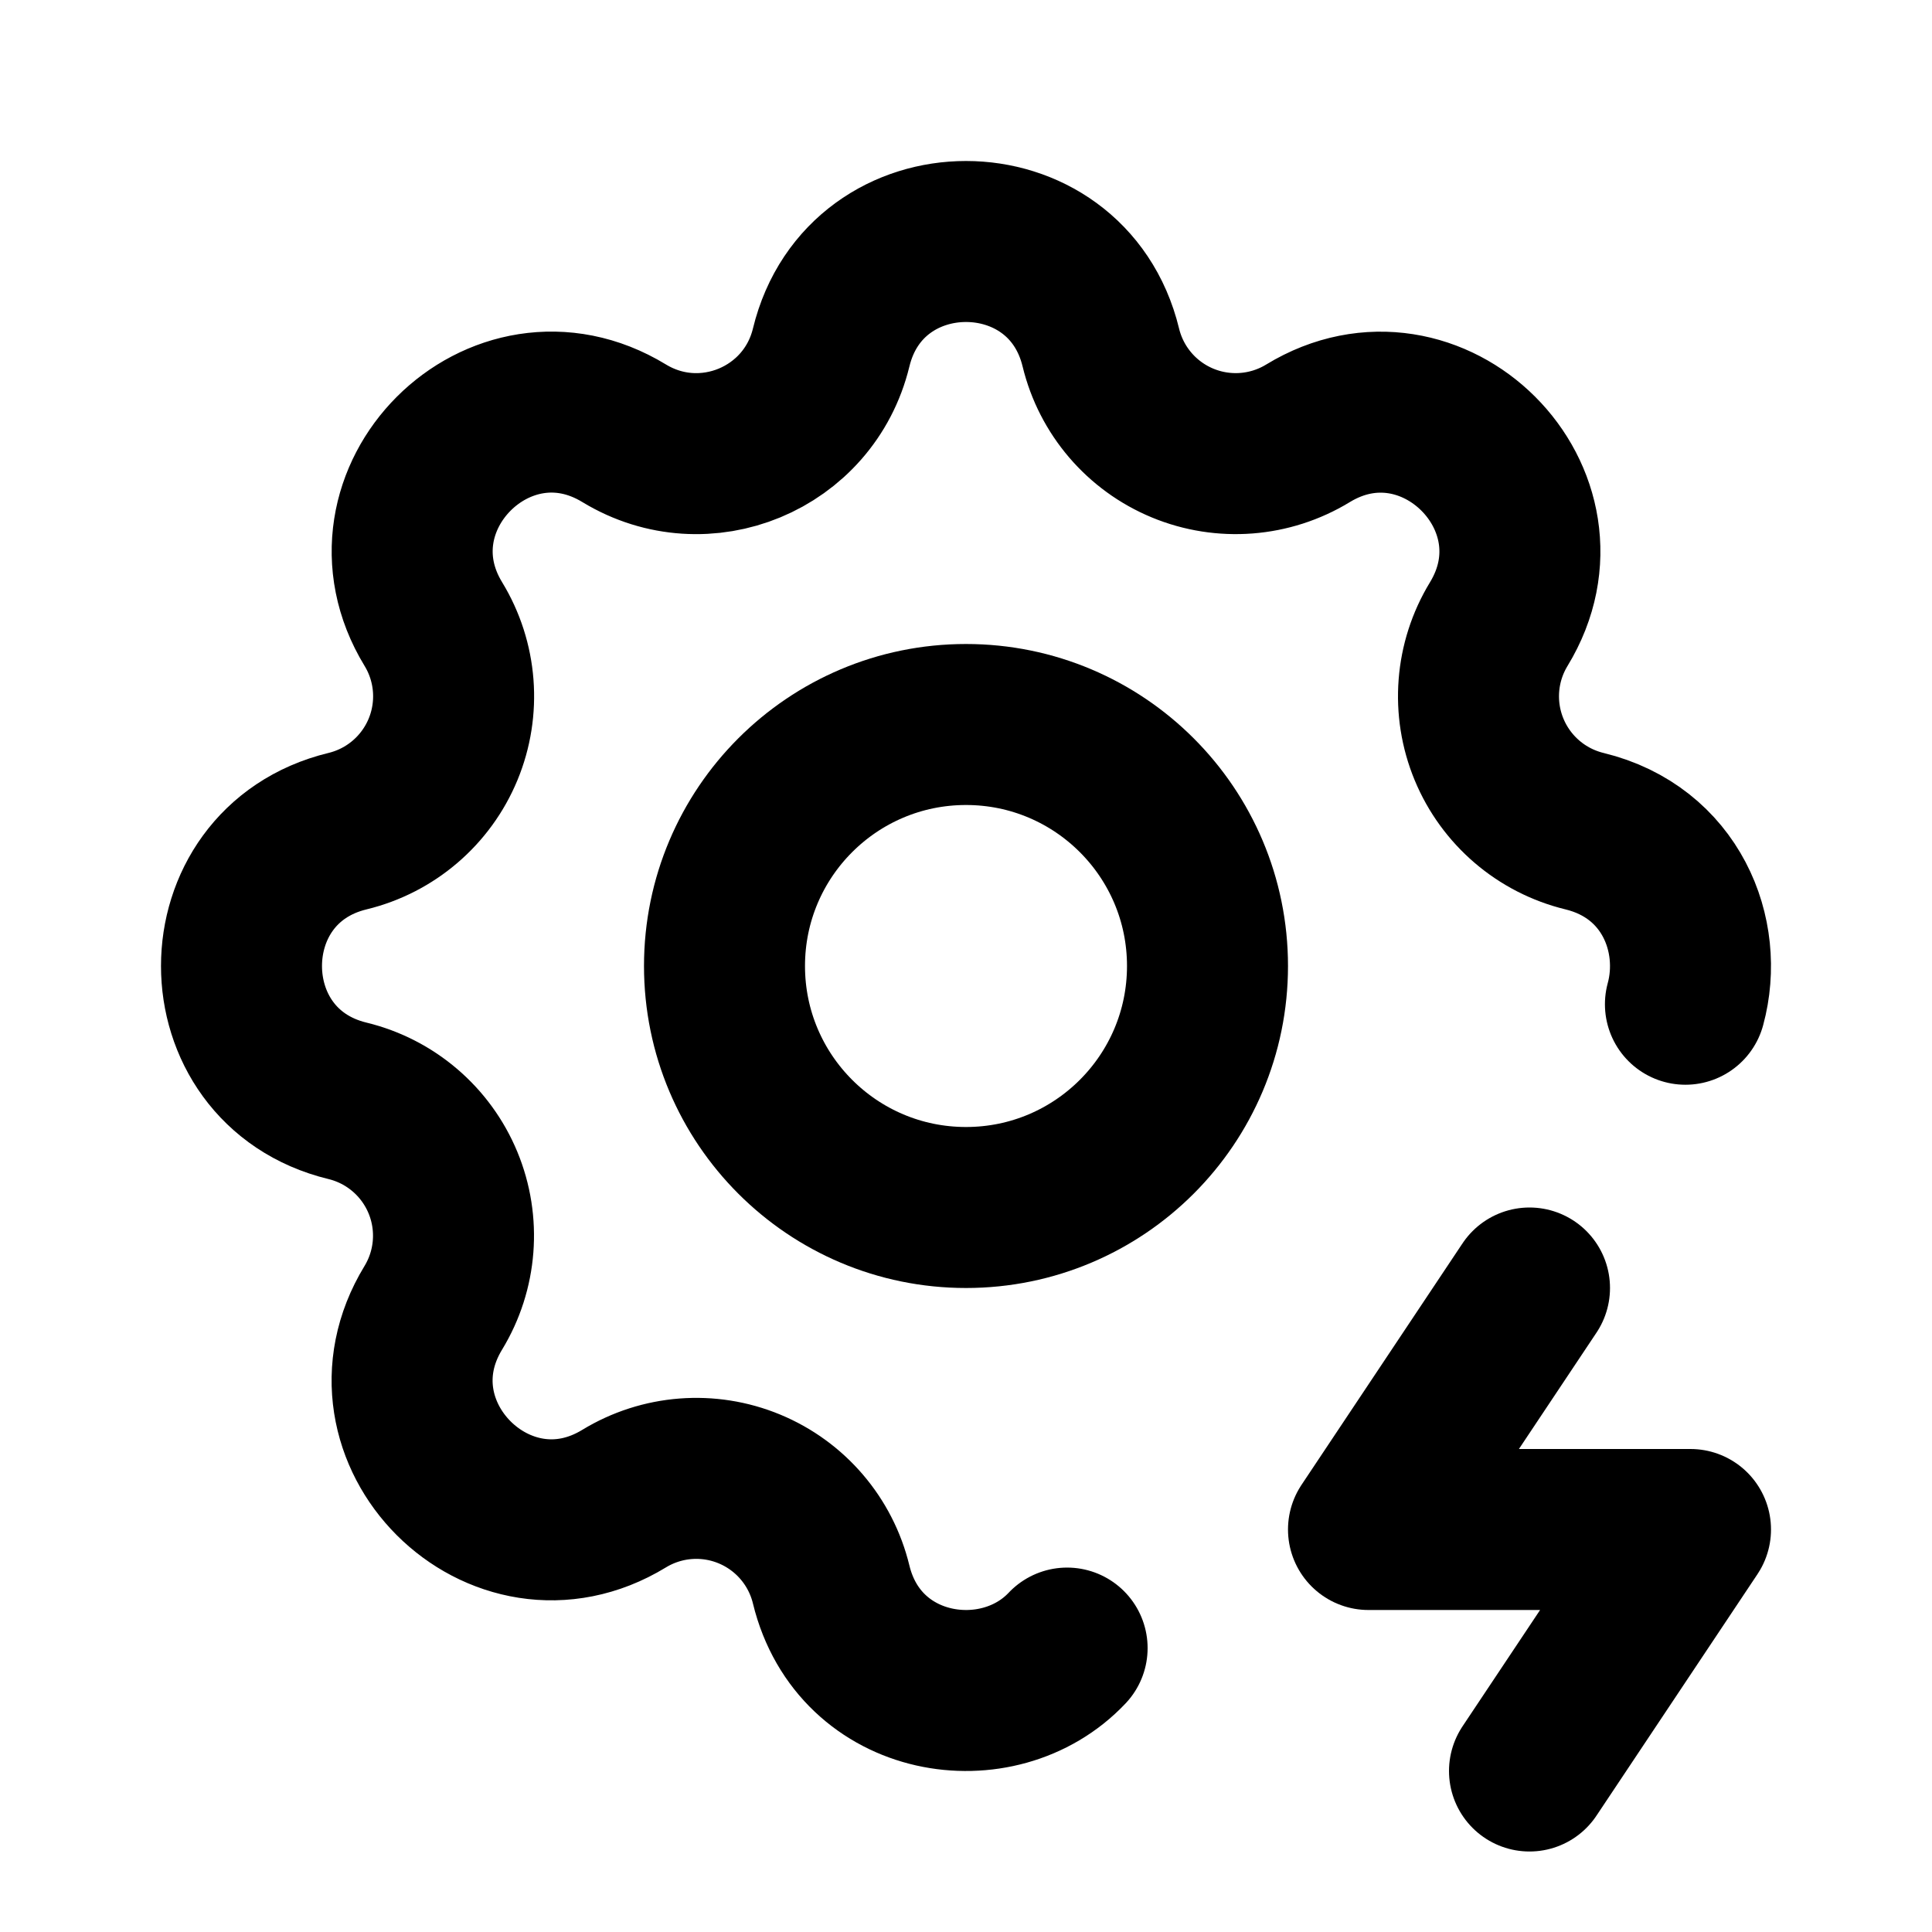
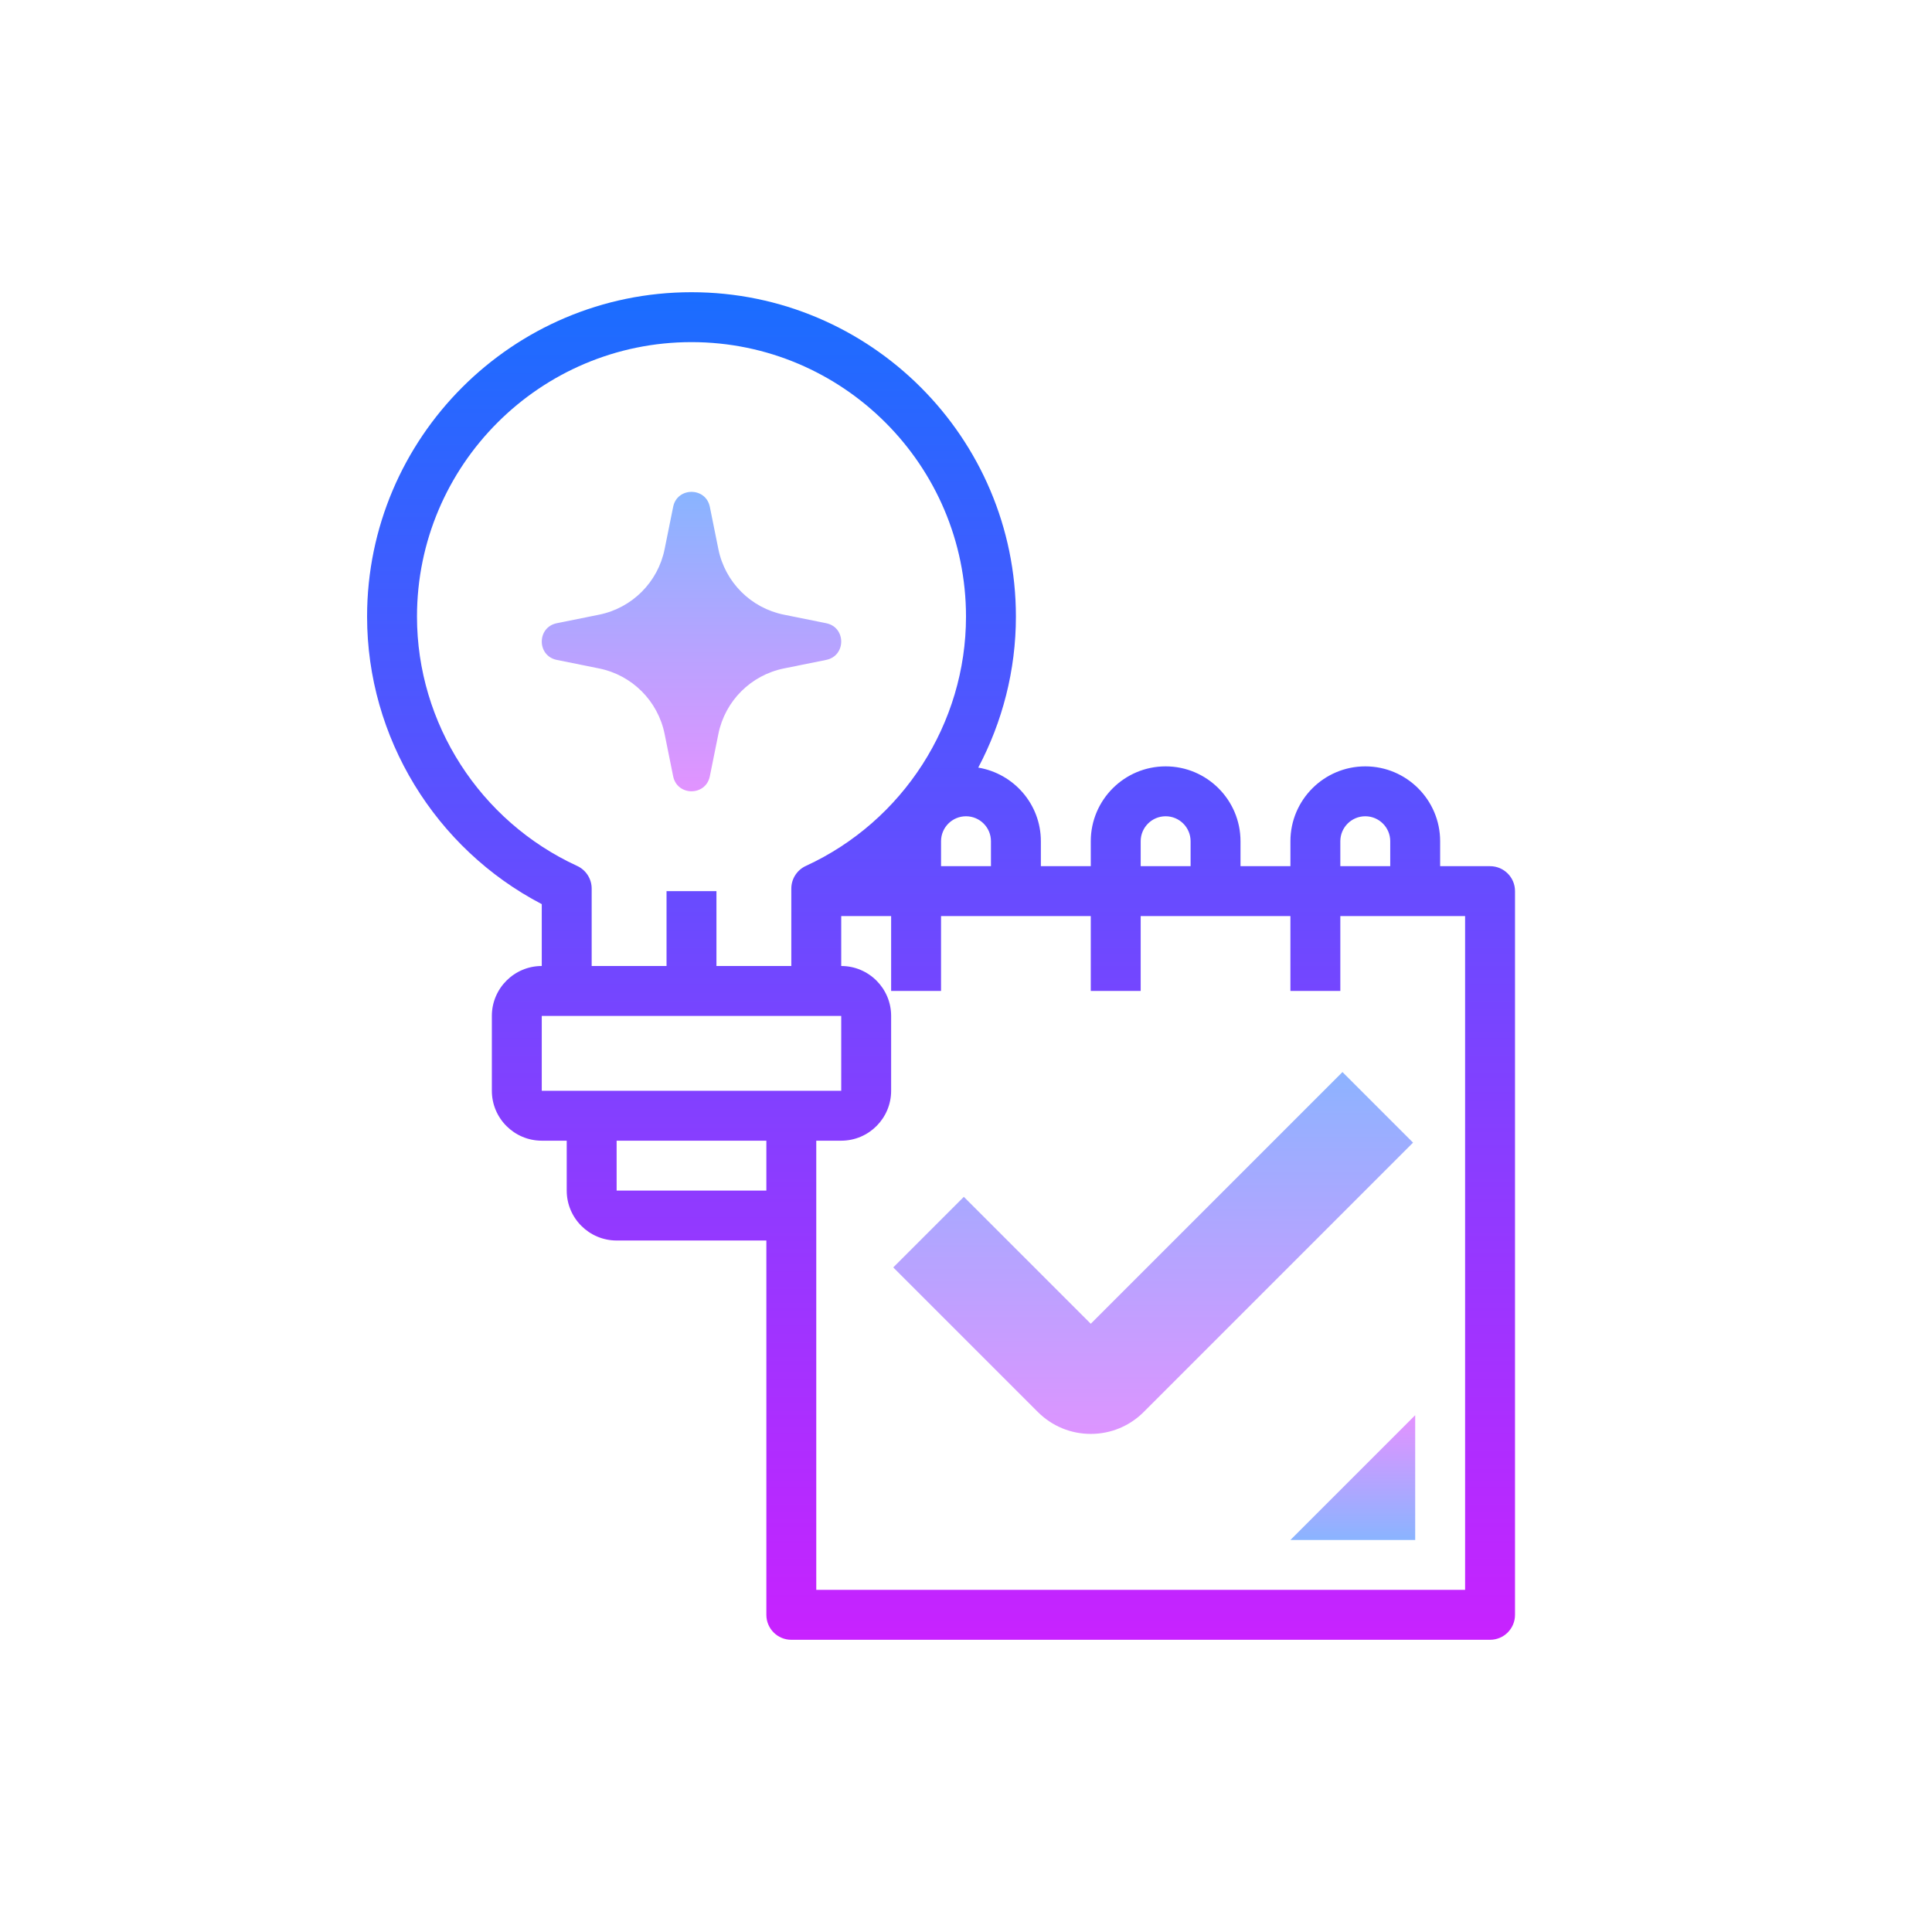
- <svg xmlns="http://www.w3.org/2000/svg" width="24" height="24" viewBox="0 0 24 24" fill="none" stroke="currentColor" stroke-width="2" stroke-linecap="round" stroke-linejoin="round" class="icon icon-tabler icons-tabler-outline icon-tabler-settings-bolt">
-   <path stroke="none" d="M0 0h24v24H0z" fill="none" />
-   <path d="M13.256 20.473c-.855 .907 -2.583 .643 -2.931 -.79a1.724 1.724 0 0 0 -2.573 -1.066c-1.543 .94 -3.31 -.826 -2.37 -2.37a1.724 1.724 0 0 0 -1.065 -2.572c-1.756 -.426 -1.756 -2.924 0 -3.35a1.724 1.724 0 0 0 1.066 -2.573c-.94 -1.543 .826 -3.31 2.37 -2.37c1 .608 2.296 .07 2.572 -1.065c.426 -1.756 2.924 -1.756 3.35 0a1.724 1.724 0 0 0 2.573 1.066c1.543 -.94 3.31 .826 2.37 2.37a1.724 1.724 0 0 0 1.065 2.572c1.07 .26 1.488 1.29 1.254 2.15" />
-   <path d="M19 16l-2 3h4l-2 3" />
-   <path d="M9 12a3 3 0 1 0 6 0a3 3 0 0 0 -6 0" />
+ <svg xmlns="http://www.w3.org/2000/svg" width="24" height="24" viewBox="0 0 24 24">
+   <rect width="24" height="24" stroke="none" fill="#000000" opacity="0" />
+   <g transform="matrix(0.31 0 0 0.31 12 12)">
+     <g style="">
+       <g transform="matrix(1 0 0 1 -11 -13)">
+         <linearGradient id="SVGID_OOY-cV7_0OYHEp8Ug6mC2a_1" gradientUnits="userSpaceOnUse" gradientTransform="matrix(1 0 0 -1 0 -120)" x1="21" y1="-133.15" x2="21" y2="-145.345">
+           <stop offset="0%" style="stop-color:rgb(138,180,255);stop-opacity: 1" />
+           <stop offset="100%" style="stop-color:rgb(228,146,255);stop-opacity: 1" />
+         </linearGradient>
+         <path style="stroke: none; stroke-width: 1; stroke-dasharray: none; stroke-linecap: butt; stroke-dashoffset: 0; stroke-linejoin: miter; stroke-miterlimit: 4; fill: url(#SVGID_OOY-cV7_0OYHEp8Ug6mC2a_1); fill-rule: nonzero; opacity: 1;" transform=" translate(-21, -19)" d="M 21.735 13.601 L 22.077 15.295 C 22.345 16.62 23.379 17.655 24.704 17.922 L 26.398 18.264 C 27.2 18.426 27.2 19.572 26.398 19.734 L 24.704 20.076 C 23.379 20.344 22.344 21.378 22.077 22.703 L 21.735 24.397 C 21.573 25.199 20.427 25.199 20.265 24.397 L 19.923 22.703 C 19.655 21.378 18.621 20.343 17.296 20.076 L 15.602 19.734 C 14.8 19.572 14.8 18.426 15.602 18.264 L 17.296 17.922 C 18.621 17.654 19.656 16.62 19.923 15.295 L 20.265 13.601 C 20.426 12.8 21.574 12.8 21.735 13.601 z" stroke-linecap="round" />
+       </g>
+       <g transform="matrix(1 0 0 1 -1 0)">
+         <linearGradient id="SVGID_OOY-cV7_0OYHEp8Ug6mC2b_2" gradientUnits="userSpaceOnUse" gradientTransform="matrix(1 0 0 1 0 0)" x1="31" y1="5" x2="31" y2="59">
+           <stop offset="0%" style="stop-color:rgb(26,109,255);stop-opacity: 1" />
+           <stop offset="100%" style="stop-color:rgb(200,34,255);stop-opacity: 1" />
+         </linearGradient>
+         <path style="stroke: none; stroke-width: 1; stroke-dasharray: none; stroke-linecap: butt; stroke-dashoffset: 0; stroke-linejoin: miter; stroke-miterlimit: 4; fill: url(#SVGID_OOY-cV7_0OYHEp8Ug6mC2b_2); fill-rule: nonzero; opacity: 1;" transform=" translate(-31, -32)" d="M 53 28 L 51 28 L 51 27 C 51 25.346 49.654 24 48 24 C 46.346 24 45 25.346 45 27 L 45 28 L 43 28 L 43 27 C 43 25.346 41.654 24 40 24 C 38.346 24 37 25.346 37 27 L 37 28 L 35 28 L 35 27 C 35 25.514 33.911 24.286 32.491 24.05 C 33.461 22.216 34 20.146 34 18 C 34 10.832 28.168 5 21 5 C 13.832 5 8 10.832 8 18 C 8 22.839 10.727 27.292 15 29.521 L 15 32 C 13.897 32 13 32.897 13 34 L 13 37 C 13 38.103 13.897 39 15 39 L 16 39 L 16 41 C 16 42.103 16.897 43 18 43 L 24 43 L 24 58 C 24 58.553 24.447 59 25 59 L 53 59 C 53.553 59 54 58.553 54 58 L 54 29 C 54 28.447 53.553 28 53 28 z M 47 27 C 47 26.448 47.448 26 48 26 C 48.552 26 49 26.448 49 27 L 49 28 L 47 28 L 47 27 z M 39 27 C 39 26.448 39.448 26 40 26 C 40.552 26 41 26.448 41 27 L 41 28 L 39 28 L 39 27 z M 33 27 L 33 28 L 31 28 L 31 27 C 31 26.448 31.448 26 32 26 C 32.552 26 33 26.448 33 27 z M 10 18 C 10 11.935 14.935 7 21 7 C 27.065 7 32 11.935 32 18 C 32 22.276 29.48 26.198 25.582 27.99 C 25.228 28.153 25 28.508 25 28.898 L 25 29 L 25 32 L 22 32 L 22 29 L 20 29 L 20 32 L 17 32 L 17 28.898 C 17 28.507 16.772 28.153 16.418 27.99 C 12.52 26.198 10 22.276 10 18 z M 17 37 L 15 37 L 15 34 L 16 34 L 26 34 L 27 34 L 27 37 L 25 37 L 17 37 z M 18 41 L 18 39 L 24 39 L 24 41 L 18 41 z M 52 57 L 26 57 L 26 41 L 26 39 L 27 39 C 28.103 39 29 38.103 29 37 L 29 34 C 29 32.897 28.103 32 27 32 L 27 30 L 29 30 L 29 33 L 31 33 L 31 30 L 33 30 L 35 30 L 37 30 L 37 33 L 39 33 L 39 30 L 41 30 L 43 30 L 45 30 L 45 33 L 47 33 L 47 30 L 49 30 L 51 30 L 52 30 L 52 57 z" stroke-linecap="round" />
+       </g>
+       <g transform="matrix(1 0 0 1 7.5 11.5)">
+         <linearGradient id="SVGID_OOY-cV7_0OYHEp8Ug6mC2c_3" gradientUnits="userSpaceOnUse" gradientTransform="matrix(1 0 0 -1 0 -120)" x1="39.499" y1="-155.702" x2="39.499" y2="-172.1">
+           <stop offset="0%" style="stop-color:rgb(138,180,255);stop-opacity: 1" />
+           <stop offset="100%" style="stop-color:rgb(228,146,255);stop-opacity: 1" />
+         </linearGradient>
+         <path style="stroke: none; stroke-width: 1; stroke-dasharray: none; stroke-linecap: butt; stroke-dashoffset: 0; stroke-linejoin: miter; stroke-miterlimit: 4; fill: url(#SVGID_OOY-cV7_0OYHEp8Ug6mC2c_3); fill-rule: nonzero; opacity: 1;" transform=" translate(-39.5, -43.5)" d="M 37 50.75 C 36.198 50.75 35.444 50.437 34.877 49.87 L 29.085 44.078 L 31.913 41.25 L 37 46.336 L 47.086 36.25 L 49.914 39.078 L 39.123 49.87 C 38.556 50.437 37.802 50.75 37 50.75 z" stroke-linecap="round" />
+       </g>
+       <g transform="matrix(1 0 0 1 15.5 20.5)">
+         <linearGradient id="SVGID_OOY-cV7_0OYHEp8Ug6mC2d_4" gradientUnits="userSpaceOnUse" gradientTransform="matrix(1 0 0 -1 0 -120)" x1="47.5" y1="-175" x2="47.5" y2="-170">
+           <stop offset="0%" style="stop-color:rgb(138,180,255);stop-opacity: 1" />
+           <stop offset="100%" style="stop-color:rgb(228,146,255);stop-opacity: 1" />
+         </linearGradient>
+         <path style="stroke: none; stroke-width: 1; stroke-dasharray: none; stroke-linecap: butt; stroke-dashoffset: 0; stroke-linejoin: miter; stroke-miterlimit: 4; fill: url(#SVGID_OOY-cV7_0OYHEp8Ug6mC2d_4); fill-rule: nonzero; opacity: 1;" transform=" translate(-47.5, -52.5)" d="M 45 55 L 50 55 L 50 50 L 45 55 z" stroke-linecap="round" />
+       </g>
+     </g>
+   </g>
</svg>
